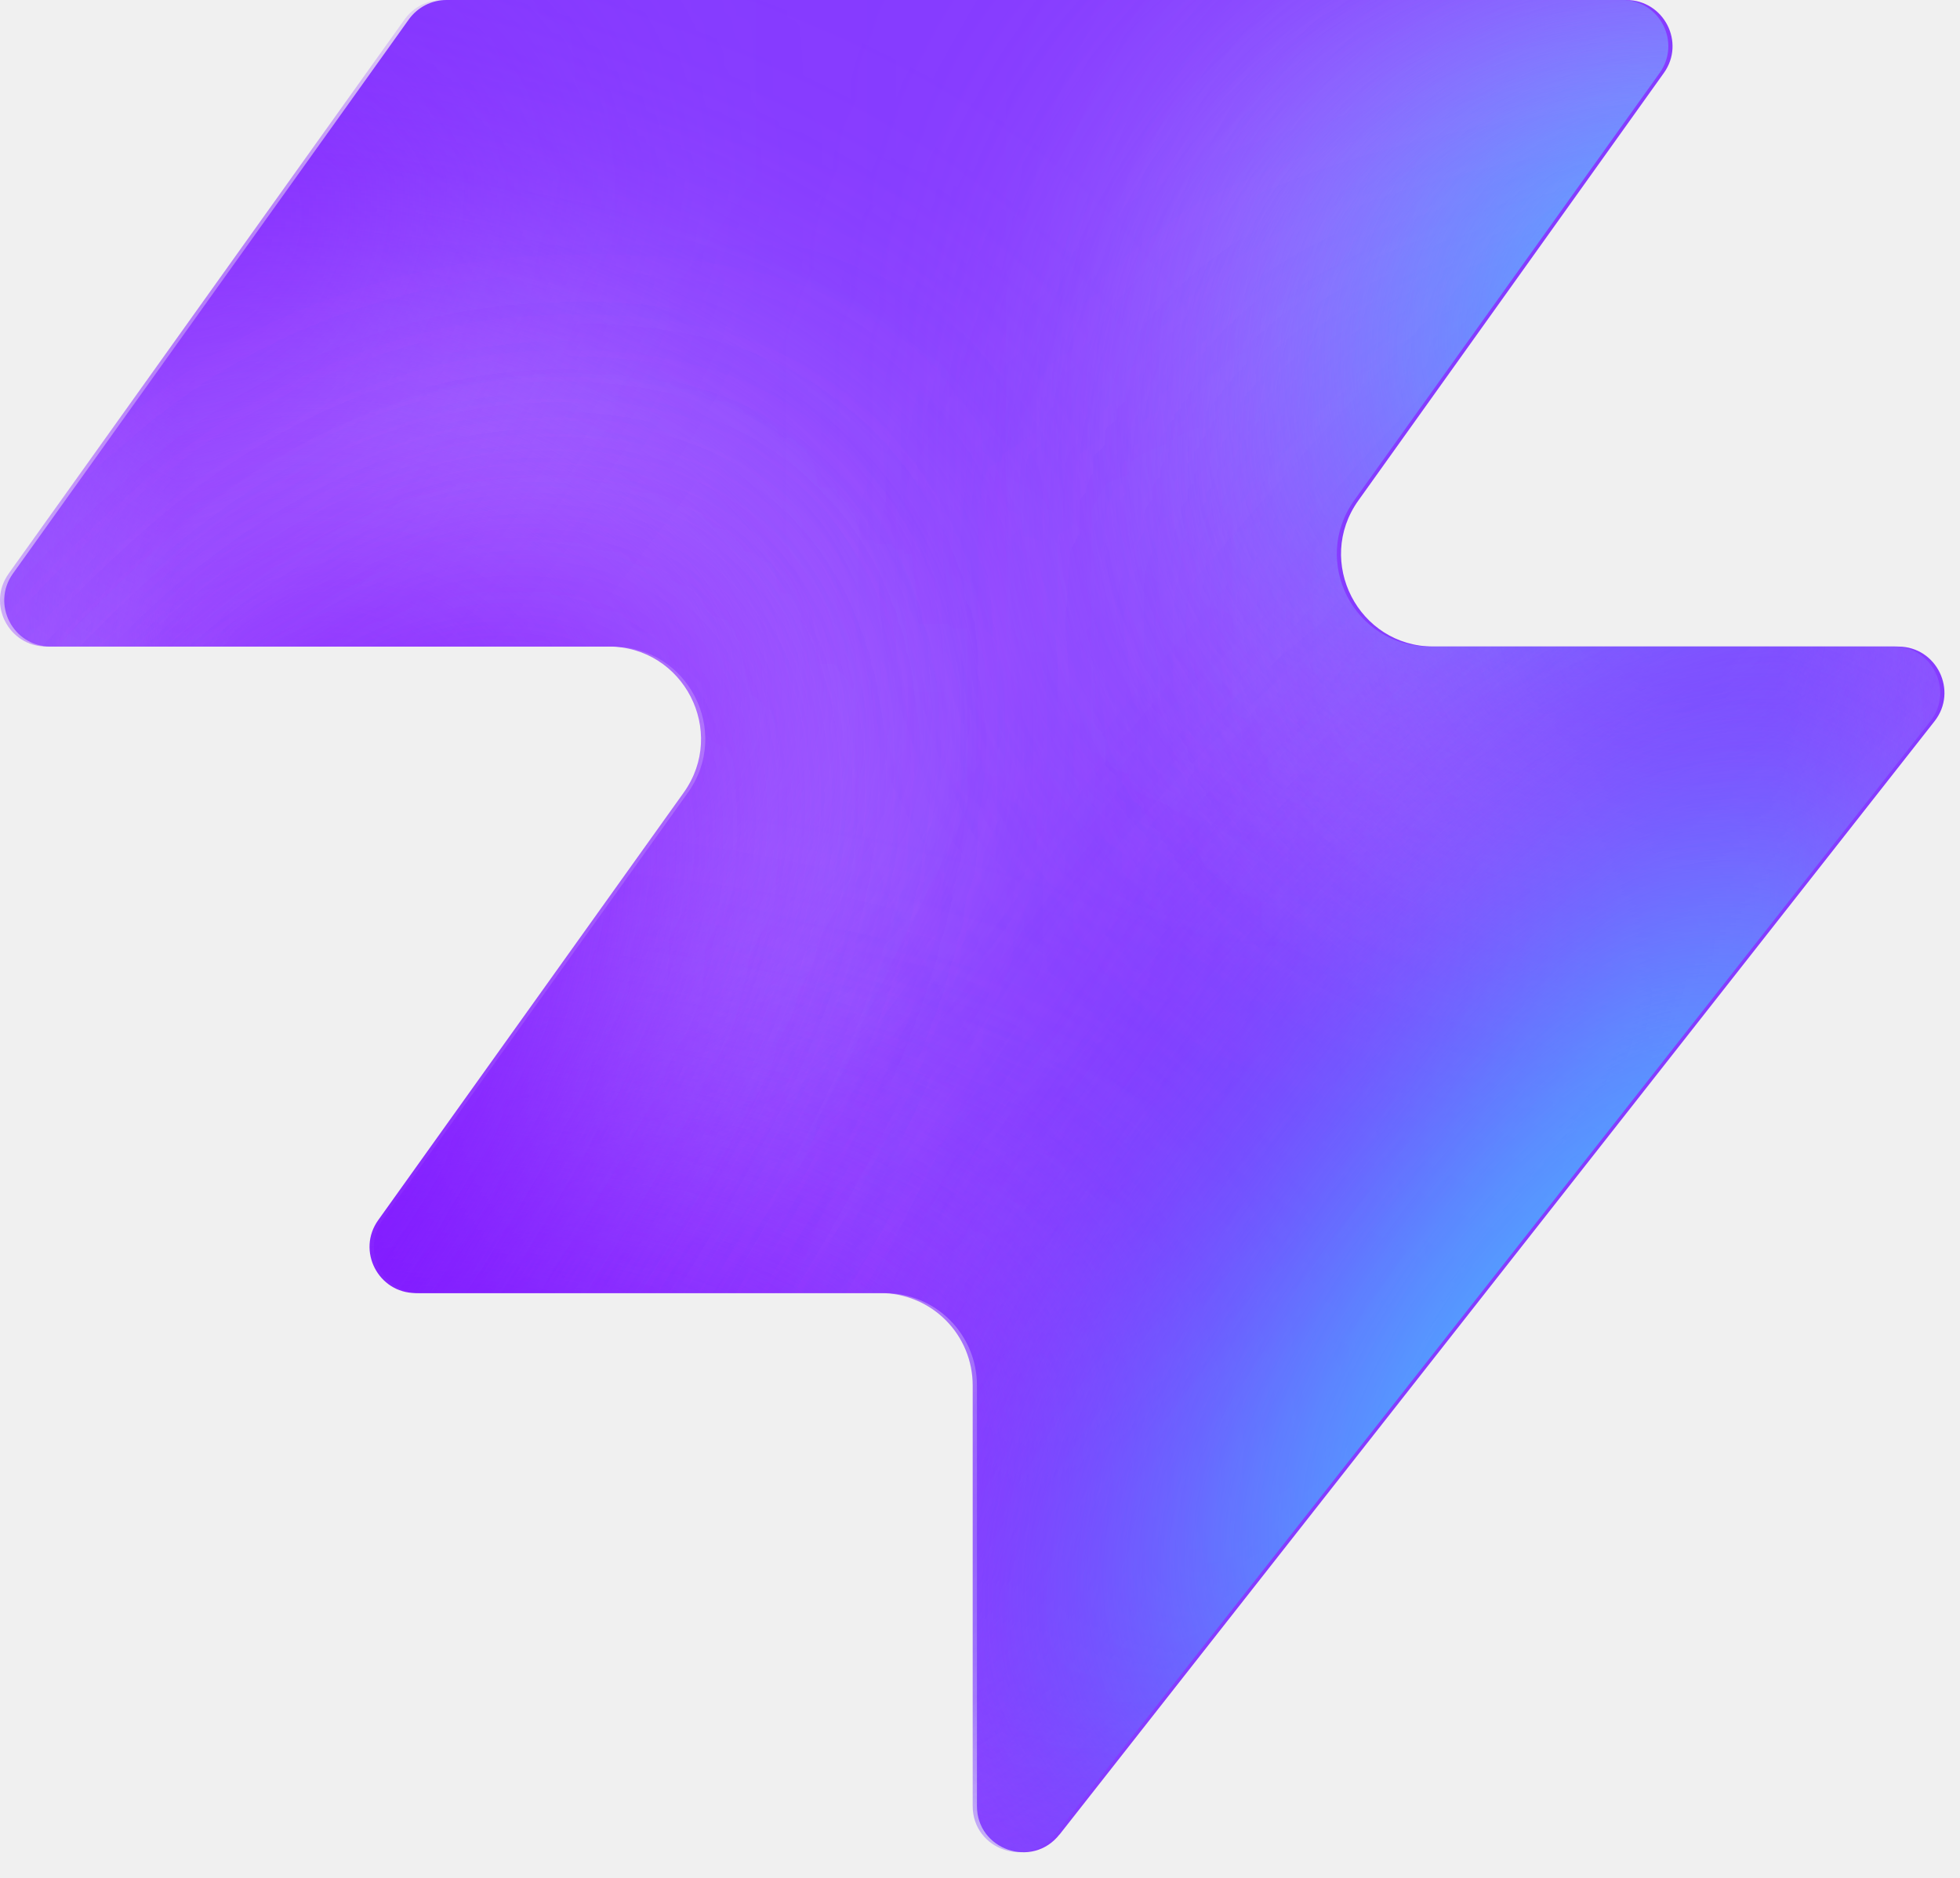
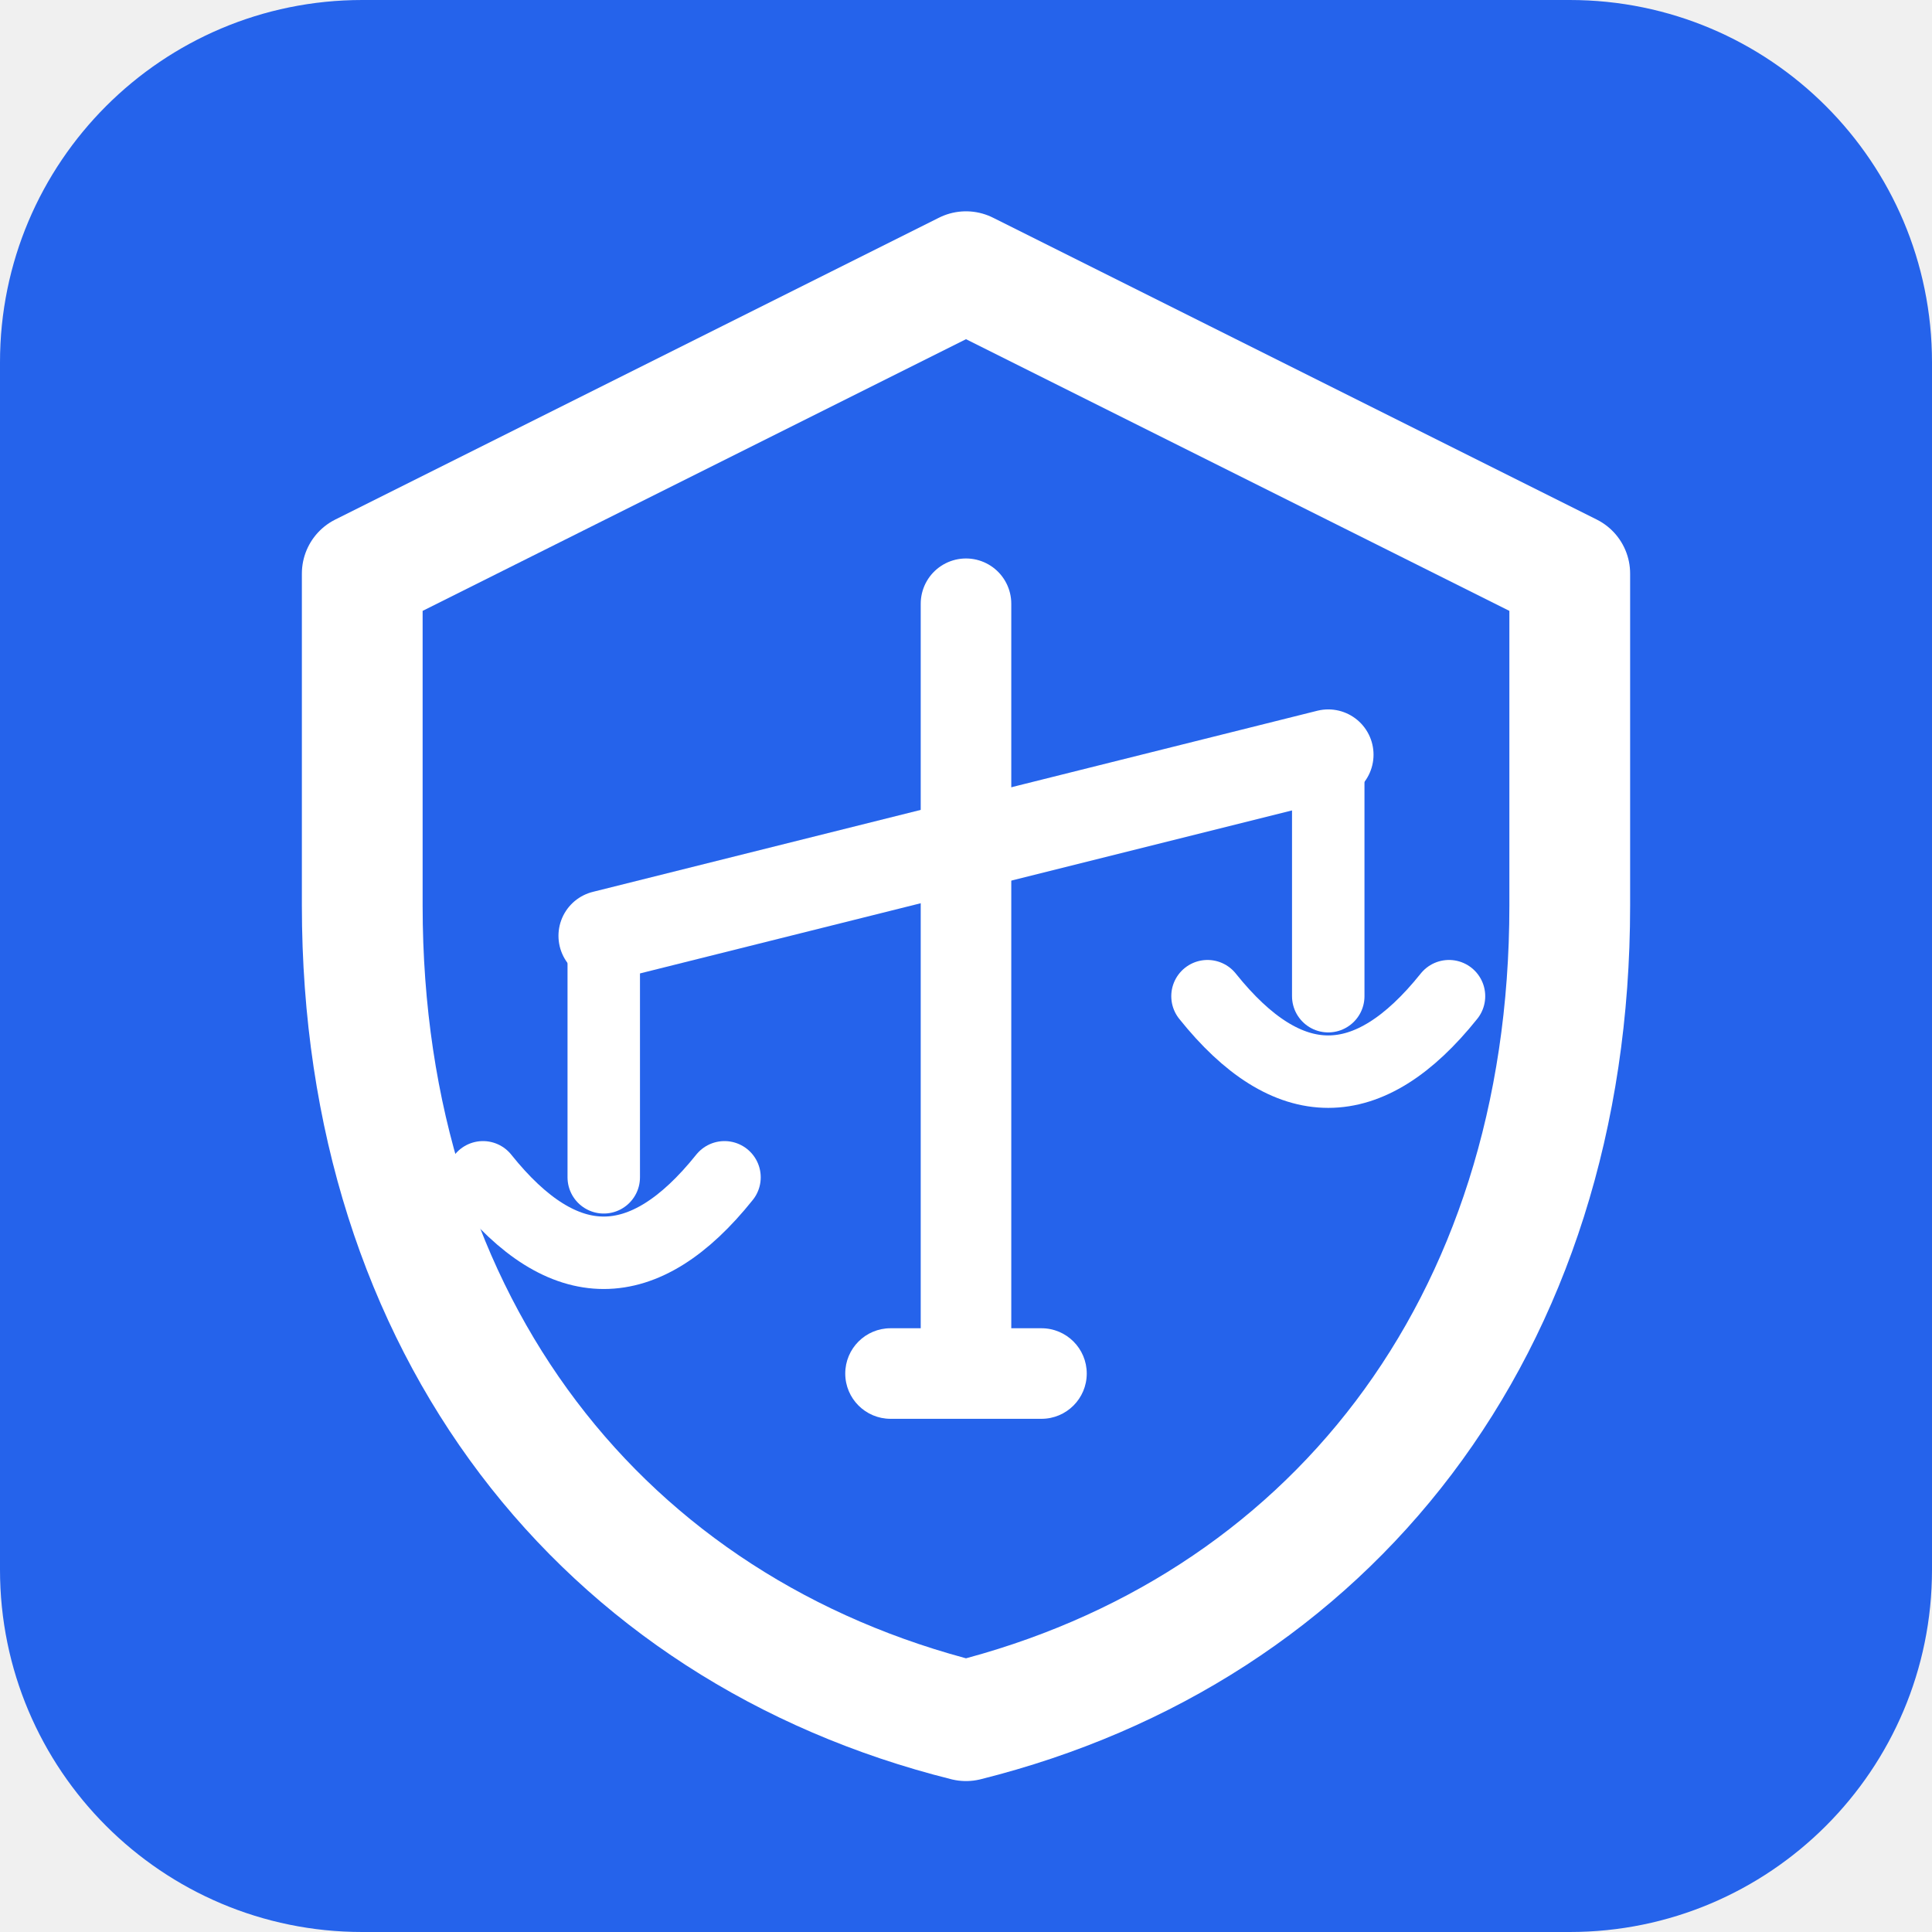
- <svg xmlns="http://www.w3.org/2000/svg" width="48" height="46" fill="none" viewBox="0 0 48 46">
-   <path fill="#863bff" d="M25.946 44.938c-.664.845-2.021.375-2.021-.698V33.937a2.26 2.26 0 0 0-2.262-2.262H10.287c-.92 0-1.456-1.04-.92-1.788l7.48-10.471c1.07-1.497 0-3.578-1.842-3.578H1.237c-.92 0-1.456-1.04-.92-1.788L10.013.474c.214-.297.556-.474.92-.474h28.894c.92 0 1.456 1.04.92 1.788l-7.48 10.471c-1.07 1.498 0 3.579 1.842 3.579h11.377c.943 0 1.473 1.088.89 1.83L25.947 44.94z" style="fill:#863bff;fill:color(display-p3 .525 .23 1);fill-opacity:1" />
-   <mask id="a" width="48" height="46" x="0" y="0" maskUnits="userSpaceOnUse" style="mask-type:alpha">
-     <path fill="#000" d="M25.842 44.938c-.664.844-2.021.375-2.021-.698V33.937a2.26 2.26 0 0 0-2.262-2.262H10.183c-.92 0-1.456-1.04-.92-1.788l7.48-10.471c1.07-1.498 0-3.579-1.842-3.579H1.133c-.92 0-1.456-1.04-.92-1.787L9.91.473c.214-.297.556-.474.92-.474h28.894c.92 0 1.456 1.04.92 1.788l-7.48 10.471c-1.07 1.498 0 3.578 1.842 3.578h11.377c.943 0 1.473 1.088.89 1.832L25.843 44.94z" style="fill:#000;fill-opacity:1" />
-   </mask>
-   <g mask="url(#a)">
-     <g filter="url(#b)">
-       <ellipse cx="5.508" cy="14.704" fill="#ede6ff" rx="5.508" ry="14.704" style="fill:#ede6ff;fill:color(display-p3 .927 .903 1);fill-opacity:1" transform="matrix(.00324 1 1 -.00324 -4.47 31.516)" />
-     </g>
-     <g filter="url(#c)">
-       <ellipse cx="10.399" cy="29.851" fill="#ede6ff" rx="10.399" ry="29.851" style="fill:#ede6ff;fill:color(display-p3 .927 .903 1);fill-opacity:1" transform="matrix(.00324 1 1 -.00324 -39.328 7.883)" />
-     </g>
-     <g filter="url(#d)">
-       <ellipse cx="5.508" cy="30.487" fill="#7e14ff" rx="5.508" ry="30.487" style="fill:#7e14ff;fill:color(display-p3 .492 .077 1);fill-opacity:1" transform="rotate(89.814 -25.913 -14.639)scale(1 -1)" />
-     </g>
-     <g filter="url(#e)">
-       <ellipse cx="5.508" cy="30.599" fill="#7e14ff" rx="5.508" ry="30.599" style="fill:#7e14ff;fill:color(display-p3 .492 .077 1);fill-opacity:1" transform="rotate(89.814 -32.644 -3.334)scale(1 -1)" />
-     </g>
-     <g filter="url(#f)">
-       <ellipse cx="5.508" cy="30.599" fill="#7e14ff" rx="5.508" ry="30.599" style="fill:#7e14ff;fill:color(display-p3 .492 .077 1);fill-opacity:1" transform="matrix(.00324 1 1 -.00324 -34.34 30.47)" />
-     </g>
-     <g filter="url(#g)">
-       <ellipse cx="14.072" cy="22.078" fill="#ede6ff" rx="14.072" ry="22.078" style="fill:#ede6ff;fill:color(display-p3 .927 .903 1);fill-opacity:1" transform="rotate(93.35 24.506 48.493)scale(-1 1)" />
-     </g>
-     <g filter="url(#h)">
-       <ellipse cx="3.47" cy="21.501" fill="#7e14ff" rx="3.47" ry="21.501" style="fill:#7e14ff;fill:color(display-p3 .492 .077 1);fill-opacity:1" transform="rotate(89.009 28.708 47.59)scale(-1 1)" />
-     </g>
-     <g filter="url(#i)">
-       <ellipse cx="3.47" cy="21.501" fill="#7e14ff" rx="3.47" ry="21.501" style="fill:#7e14ff;fill:color(display-p3 .492 .077 1);fill-opacity:1" transform="rotate(89.009 28.708 47.59)scale(-1 1)" />
-     </g>
-     <g filter="url(#j)">
-       <ellipse cx=".387" cy="8.972" fill="#7e14ff" rx="4.407" ry="29.108" style="fill:#7e14ff;fill:color(display-p3 .492 .077 1);fill-opacity:1" transform="rotate(39.51 .387 8.972)" />
-     </g>
-     <g filter="url(#k)">
-       <ellipse cx="47.523" cy="-6.092" fill="#7e14ff" rx="4.407" ry="29.108" style="fill:#7e14ff;fill:color(display-p3 .492 .077 1);fill-opacity:1" transform="rotate(37.892 47.523 -6.092)" />
-     </g>
-     <g filter="url(#l)">
-       <ellipse cx="41.412" cy="6.333" fill="#47bfff" rx="5.971" ry="9.665" style="fill:#47bfff;fill:color(display-p3 .28 .748 1);fill-opacity:1" transform="rotate(37.892 41.412 6.333)" />
-     </g>
-     <g filter="url(#m)">
-       <ellipse cx="-1.879" cy="38.332" fill="#7e14ff" rx="4.407" ry="29.108" style="fill:#7e14ff;fill:color(display-p3 .492 .077 1);fill-opacity:1" transform="rotate(37.892 -1.88 38.332)" />
-     </g>
-     <g filter="url(#n)">
-       <ellipse cx="-1.879" cy="38.332" fill="#7e14ff" rx="4.407" ry="29.108" style="fill:#7e14ff;fill:color(display-p3 .492 .077 1);fill-opacity:1" transform="rotate(37.892 -1.88 38.332)" />
-     </g>
-     <g filter="url(#o)">
-       <ellipse cx="35.651" cy="29.907" fill="#7e14ff" rx="4.407" ry="29.108" style="fill:#7e14ff;fill:color(display-p3 .492 .077 1);fill-opacity:1" transform="rotate(37.892 35.651 29.907)" />
-     </g>
-     <g filter="url(#p)">
-       <ellipse cx="38.418" cy="32.4" fill="#47bfff" rx="5.971" ry="15.297" style="fill:#47bfff;fill:color(display-p3 .28 .748 1);fill-opacity:1" transform="rotate(37.892 38.418 32.4)" />
-     </g>
-   </g>
-   <defs>
-     <filter id="b" width="60.045" height="41.654" x="-19.77" y="16.149" color-interpolation-filters="sRGB" filterUnits="userSpaceOnUse">
-       <feFlood flood-opacity="0" result="BackgroundImageFix" />
-       <feBlend in="SourceGraphic" in2="BackgroundImageFix" result="shape" />
-       <feGaussianBlur result="effect1_foregroundBlur_2002_17158" stdDeviation="7.659" />
-     </filter>
-     <filter id="c" width="90.34" height="51.437" x="-54.613" y="-7.533" color-interpolation-filters="sRGB" filterUnits="userSpaceOnUse">
-       <feFlood flood-opacity="0" result="BackgroundImageFix" />
-       <feBlend in="SourceGraphic" in2="BackgroundImageFix" result="shape" />
-       <feGaussianBlur result="effect1_foregroundBlur_2002_17158" stdDeviation="7.659" />
-     </filter>
-     <filter id="d" width="79.355" height="29.4" x="-49.64" y="2.03" color-interpolation-filters="sRGB" filterUnits="userSpaceOnUse">
-       <feFlood flood-opacity="0" result="BackgroundImageFix" />
-       <feBlend in="SourceGraphic" in2="BackgroundImageFix" result="shape" />
-       <feGaussianBlur result="effect1_foregroundBlur_2002_17158" stdDeviation="4.596" />
-     </filter>
-     <filter id="e" width="79.579" height="29.4" x="-45.045" y="20.029" color-interpolation-filters="sRGB" filterUnits="userSpaceOnUse">
-       <feFlood flood-opacity="0" result="BackgroundImageFix" />
-       <feBlend in="SourceGraphic" in2="BackgroundImageFix" result="shape" />
-       <feGaussianBlur result="effect1_foregroundBlur_2002_17158" stdDeviation="4.596" />
-     </filter>
-     <filter id="f" width="79.579" height="29.4" x="-43.513" y="21.178" color-interpolation-filters="sRGB" filterUnits="userSpaceOnUse">
-       <feFlood flood-opacity="0" result="BackgroundImageFix" />
-       <feBlend in="SourceGraphic" in2="BackgroundImageFix" result="shape" />
-       <feGaussianBlur result="effect1_foregroundBlur_2002_17158" stdDeviation="4.596" />
-     </filter>
-     <filter id="g" width="74.749" height="58.852" x="15.756" y="-17.901" color-interpolation-filters="sRGB" filterUnits="userSpaceOnUse">
-       <feFlood flood-opacity="0" result="BackgroundImageFix" />
-       <feBlend in="SourceGraphic" in2="BackgroundImageFix" result="shape" />
-       <feGaussianBlur result="effect1_foregroundBlur_2002_17158" stdDeviation="7.659" />
-     </filter>
-     <filter id="h" width="61.377" height="25.362" x="23.548" y="2.284" color-interpolation-filters="sRGB" filterUnits="userSpaceOnUse">
-       <feFlood flood-opacity="0" result="BackgroundImageFix" />
-       <feBlend in="SourceGraphic" in2="BackgroundImageFix" result="shape" />
-       <feGaussianBlur result="effect1_foregroundBlur_2002_17158" stdDeviation="4.596" />
-     </filter>
-     <filter id="i" width="61.377" height="25.362" x="23.548" y="2.284" color-interpolation-filters="sRGB" filterUnits="userSpaceOnUse">
-       <feFlood flood-opacity="0" result="BackgroundImageFix" />
-       <feBlend in="SourceGraphic" in2="BackgroundImageFix" result="shape" />
-       <feGaussianBlur result="effect1_foregroundBlur_2002_17158" stdDeviation="4.596" />
-     </filter>
-     <filter id="j" width="56.045" height="63.649" x="-27.636" y="-22.853" color-interpolation-filters="sRGB" filterUnits="userSpaceOnUse">
-       <feFlood flood-opacity="0" result="BackgroundImageFix" />
-       <feBlend in="SourceGraphic" in2="BackgroundImageFix" result="shape" />
-       <feGaussianBlur result="effect1_foregroundBlur_2002_17158" stdDeviation="4.596" />
-     </filter>
-     <filter id="k" width="54.814" height="64.646" x="20.116" y="-38.415" color-interpolation-filters="sRGB" filterUnits="userSpaceOnUse">
-       <feFlood flood-opacity="0" result="BackgroundImageFix" />
-       <feBlend in="SourceGraphic" in2="BackgroundImageFix" result="shape" />
-       <feGaussianBlur result="effect1_foregroundBlur_2002_17158" stdDeviation="4.596" />
-     </filter>
-     <filter id="l" width="33.541" height="35.313" x="24.641" y="-11.323" color-interpolation-filters="sRGB" filterUnits="userSpaceOnUse">
-       <feFlood flood-opacity="0" result="BackgroundImageFix" />
-       <feBlend in="SourceGraphic" in2="BackgroundImageFix" result="shape" />
-       <feGaussianBlur result="effect1_foregroundBlur_2002_17158" stdDeviation="4.596" />
-     </filter>
-     <filter id="m" width="54.814" height="64.646" x="-29.286" y="6.009" color-interpolation-filters="sRGB" filterUnits="userSpaceOnUse">
-       <feFlood flood-opacity="0" result="BackgroundImageFix" />
-       <feBlend in="SourceGraphic" in2="BackgroundImageFix" result="shape" />
-       <feGaussianBlur result="effect1_foregroundBlur_2002_17158" stdDeviation="4.596" />
-     </filter>
-     <filter id="n" width="54.814" height="64.646" x="-29.286" y="6.009" color-interpolation-filters="sRGB" filterUnits="userSpaceOnUse">
-       <feFlood flood-opacity="0" result="BackgroundImageFix" />
-       <feBlend in="SourceGraphic" in2="BackgroundImageFix" result="shape" />
-       <feGaussianBlur result="effect1_foregroundBlur_2002_17158" stdDeviation="4.596" />
-     </filter>
-     <filter id="o" width="54.814" height="64.646" x="8.244" y="-2.416" color-interpolation-filters="sRGB" filterUnits="userSpaceOnUse">
-       <feFlood flood-opacity="0" result="BackgroundImageFix" />
-       <feBlend in="SourceGraphic" in2="BackgroundImageFix" result="shape" />
-       <feGaussianBlur result="effect1_foregroundBlur_2002_17158" stdDeviation="4.596" />
-     </filter>
-     <filter id="p" width="39.409" height="43.623" x="18.713" y="10.588" color-interpolation-filters="sRGB" filterUnits="userSpaceOnUse">
-       <feFlood flood-opacity="0" result="BackgroundImageFix" />
-       <feBlend in="SourceGraphic" in2="BackgroundImageFix" result="shape" />
-       <feGaussianBlur result="effect1_foregroundBlur_2002_17158" stdDeviation="4.596" />
-     </filter>
-   </defs>
+ <svg xmlns="http://www.w3.org/2000/svg" width="32" height="32" viewBox="0 0 32 32">
+   <rect width="32" height="32" rx="6" fill="#2563eb" />
+   <path d="M16 4.5 L6 9.5 L6 15 C6 22 10 27 16 28.5 C22 27 26 22 26 15 L26 9.5 Z" fill="none" stroke="#fff" stroke-width="2" stroke-linejoin="round" />
+   <line x1="16" y1="10" x2="16" y2="22" stroke="#fff" stroke-width="1.5" stroke-linecap="round" />
+   <line x1="10" y1="15.5" x2="22" y2="12.5" stroke="#fff" stroke-width="1.5" stroke-linecap="round" />
+   <line x1="10" y1="15.5" x2="10" y2="19.5" stroke="#fff" stroke-width="1.2" stroke-linecap="round" />
+   <line x1="22" y1="12.5" x2="22" y2="16.5" stroke="#fff" stroke-width="1.2" stroke-linecap="round" />
+   <path d="M8 19.5 Q10 22 12 19.5" fill="none" stroke="#fff" stroke-width="1.2" stroke-linecap="round" />
+   <path d="M20 16.5 Q22 19 24 16.5" fill="none" stroke="#fff" stroke-width="1.2" stroke-linecap="round" />
+   <rect x="14" y="22" width="4" height="1.5" rx="0.75" fill="#fff" />
</svg>
